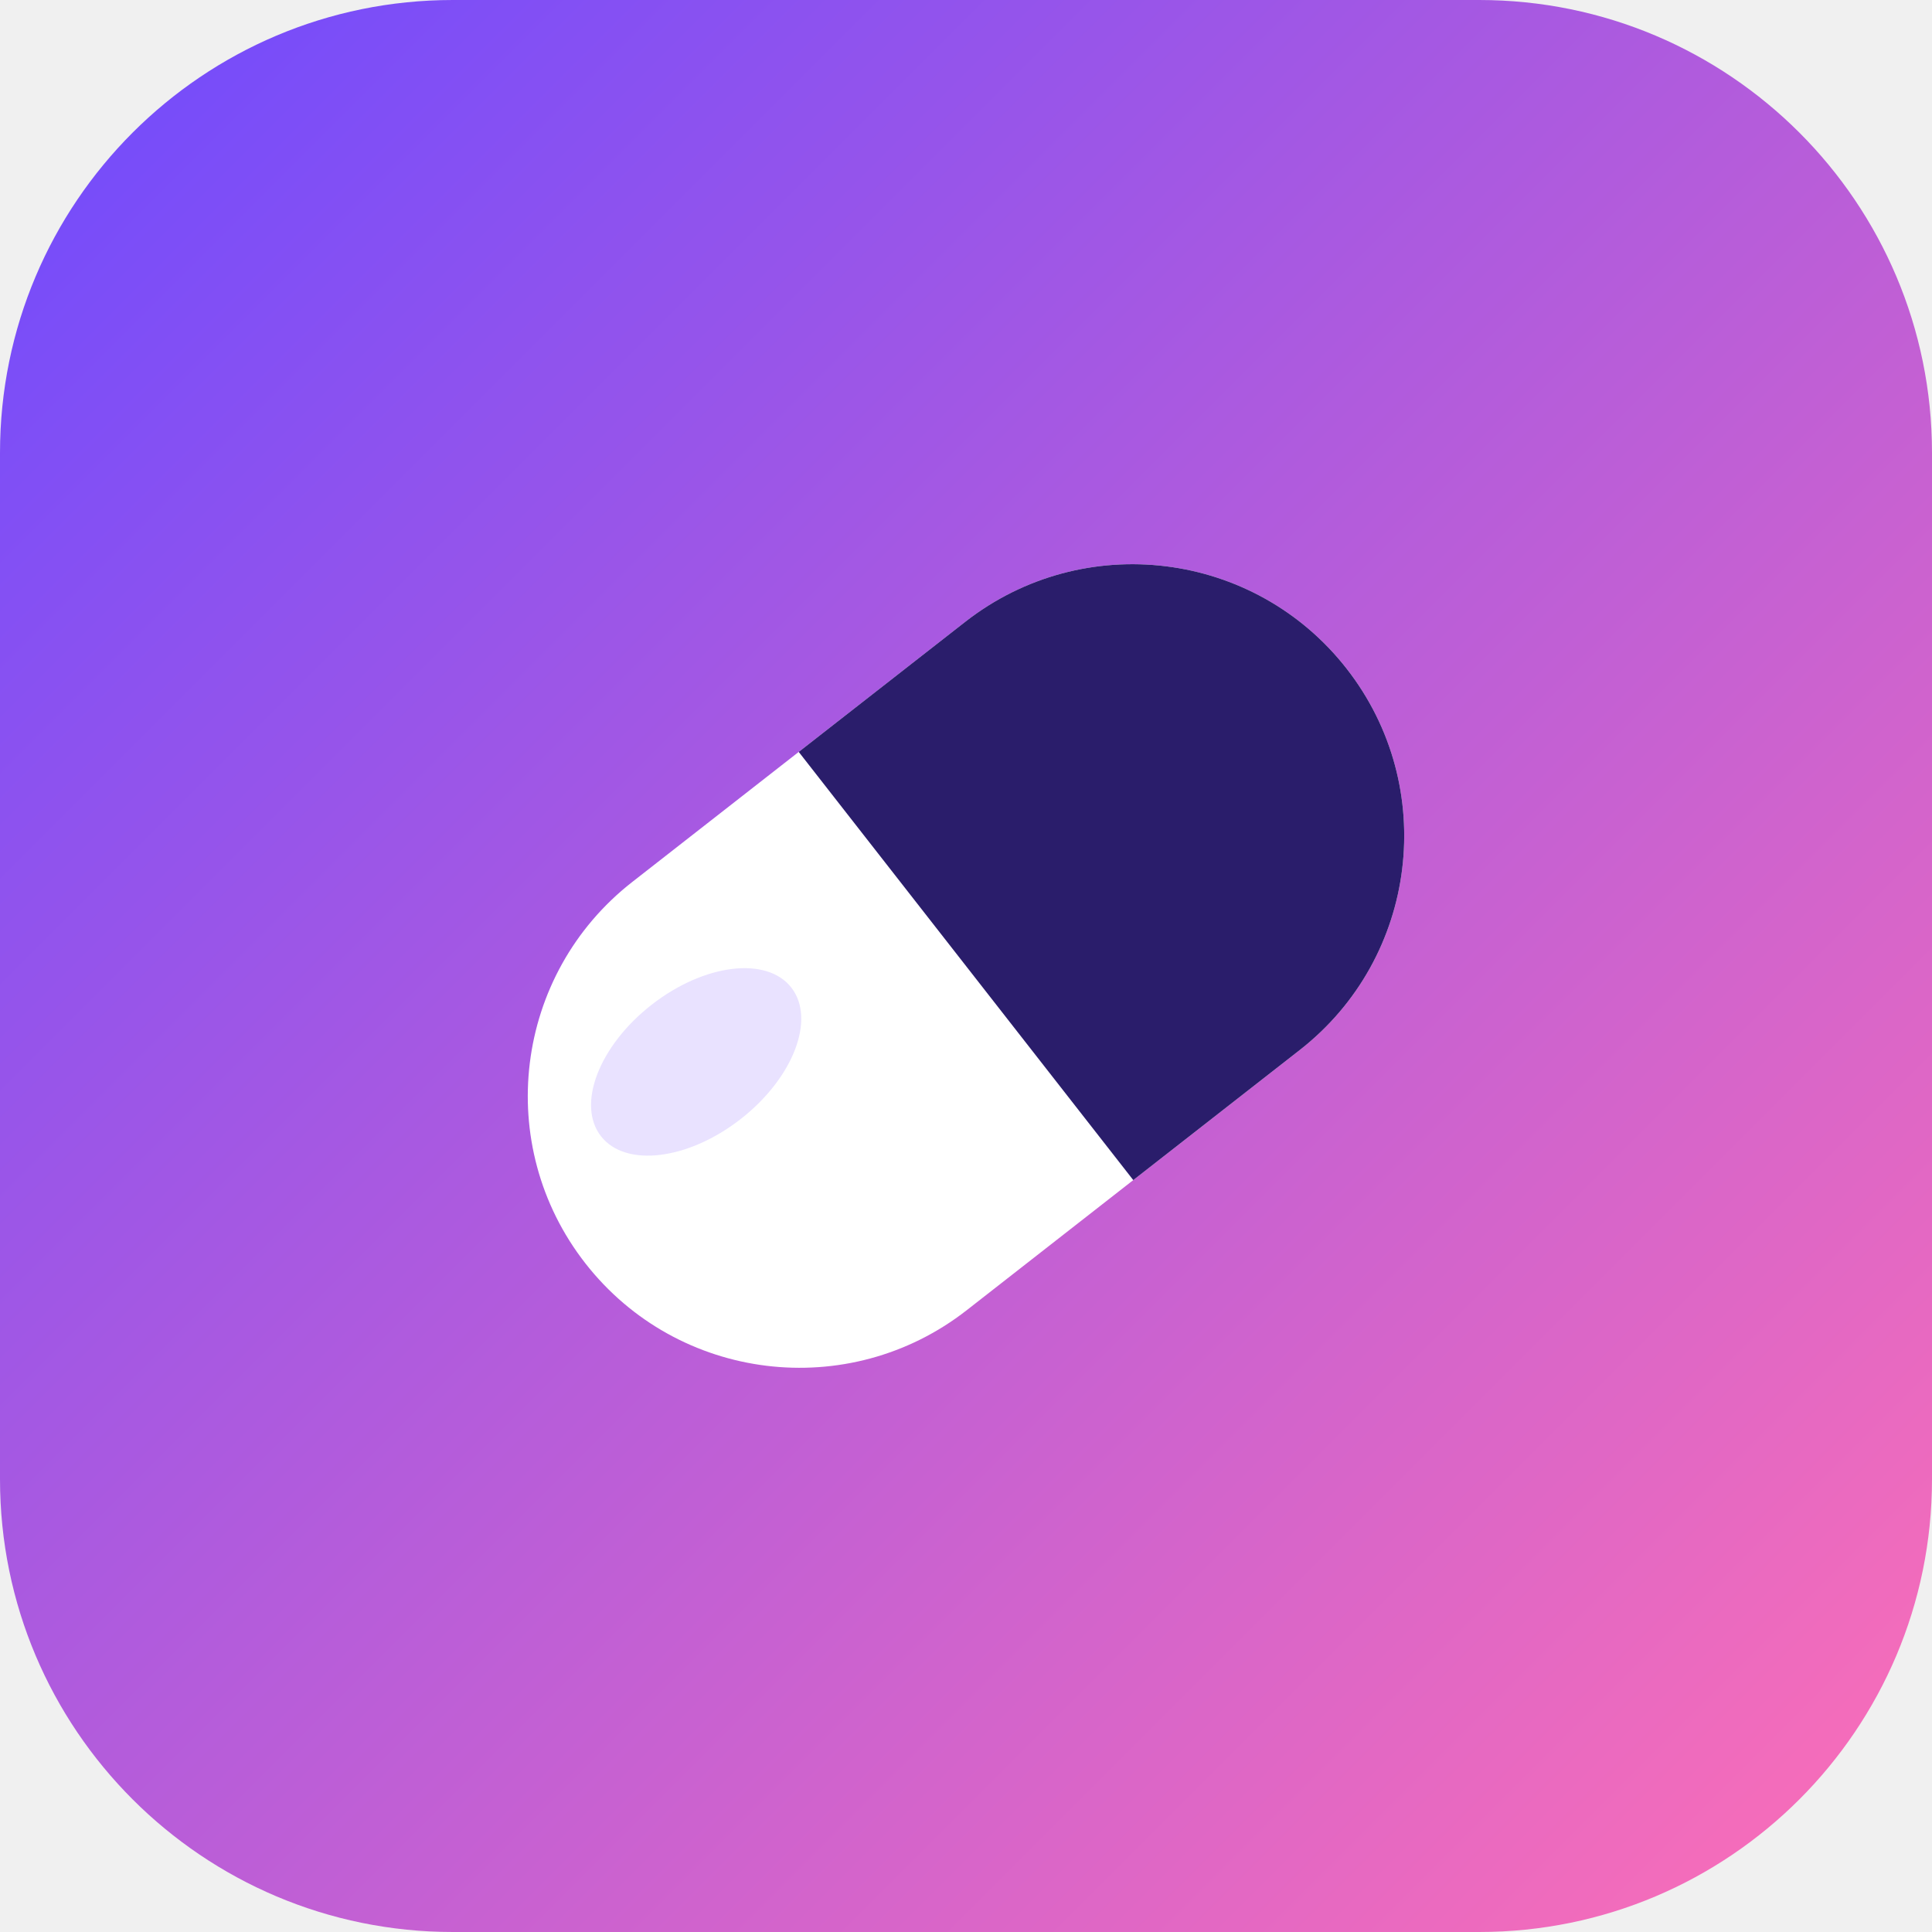
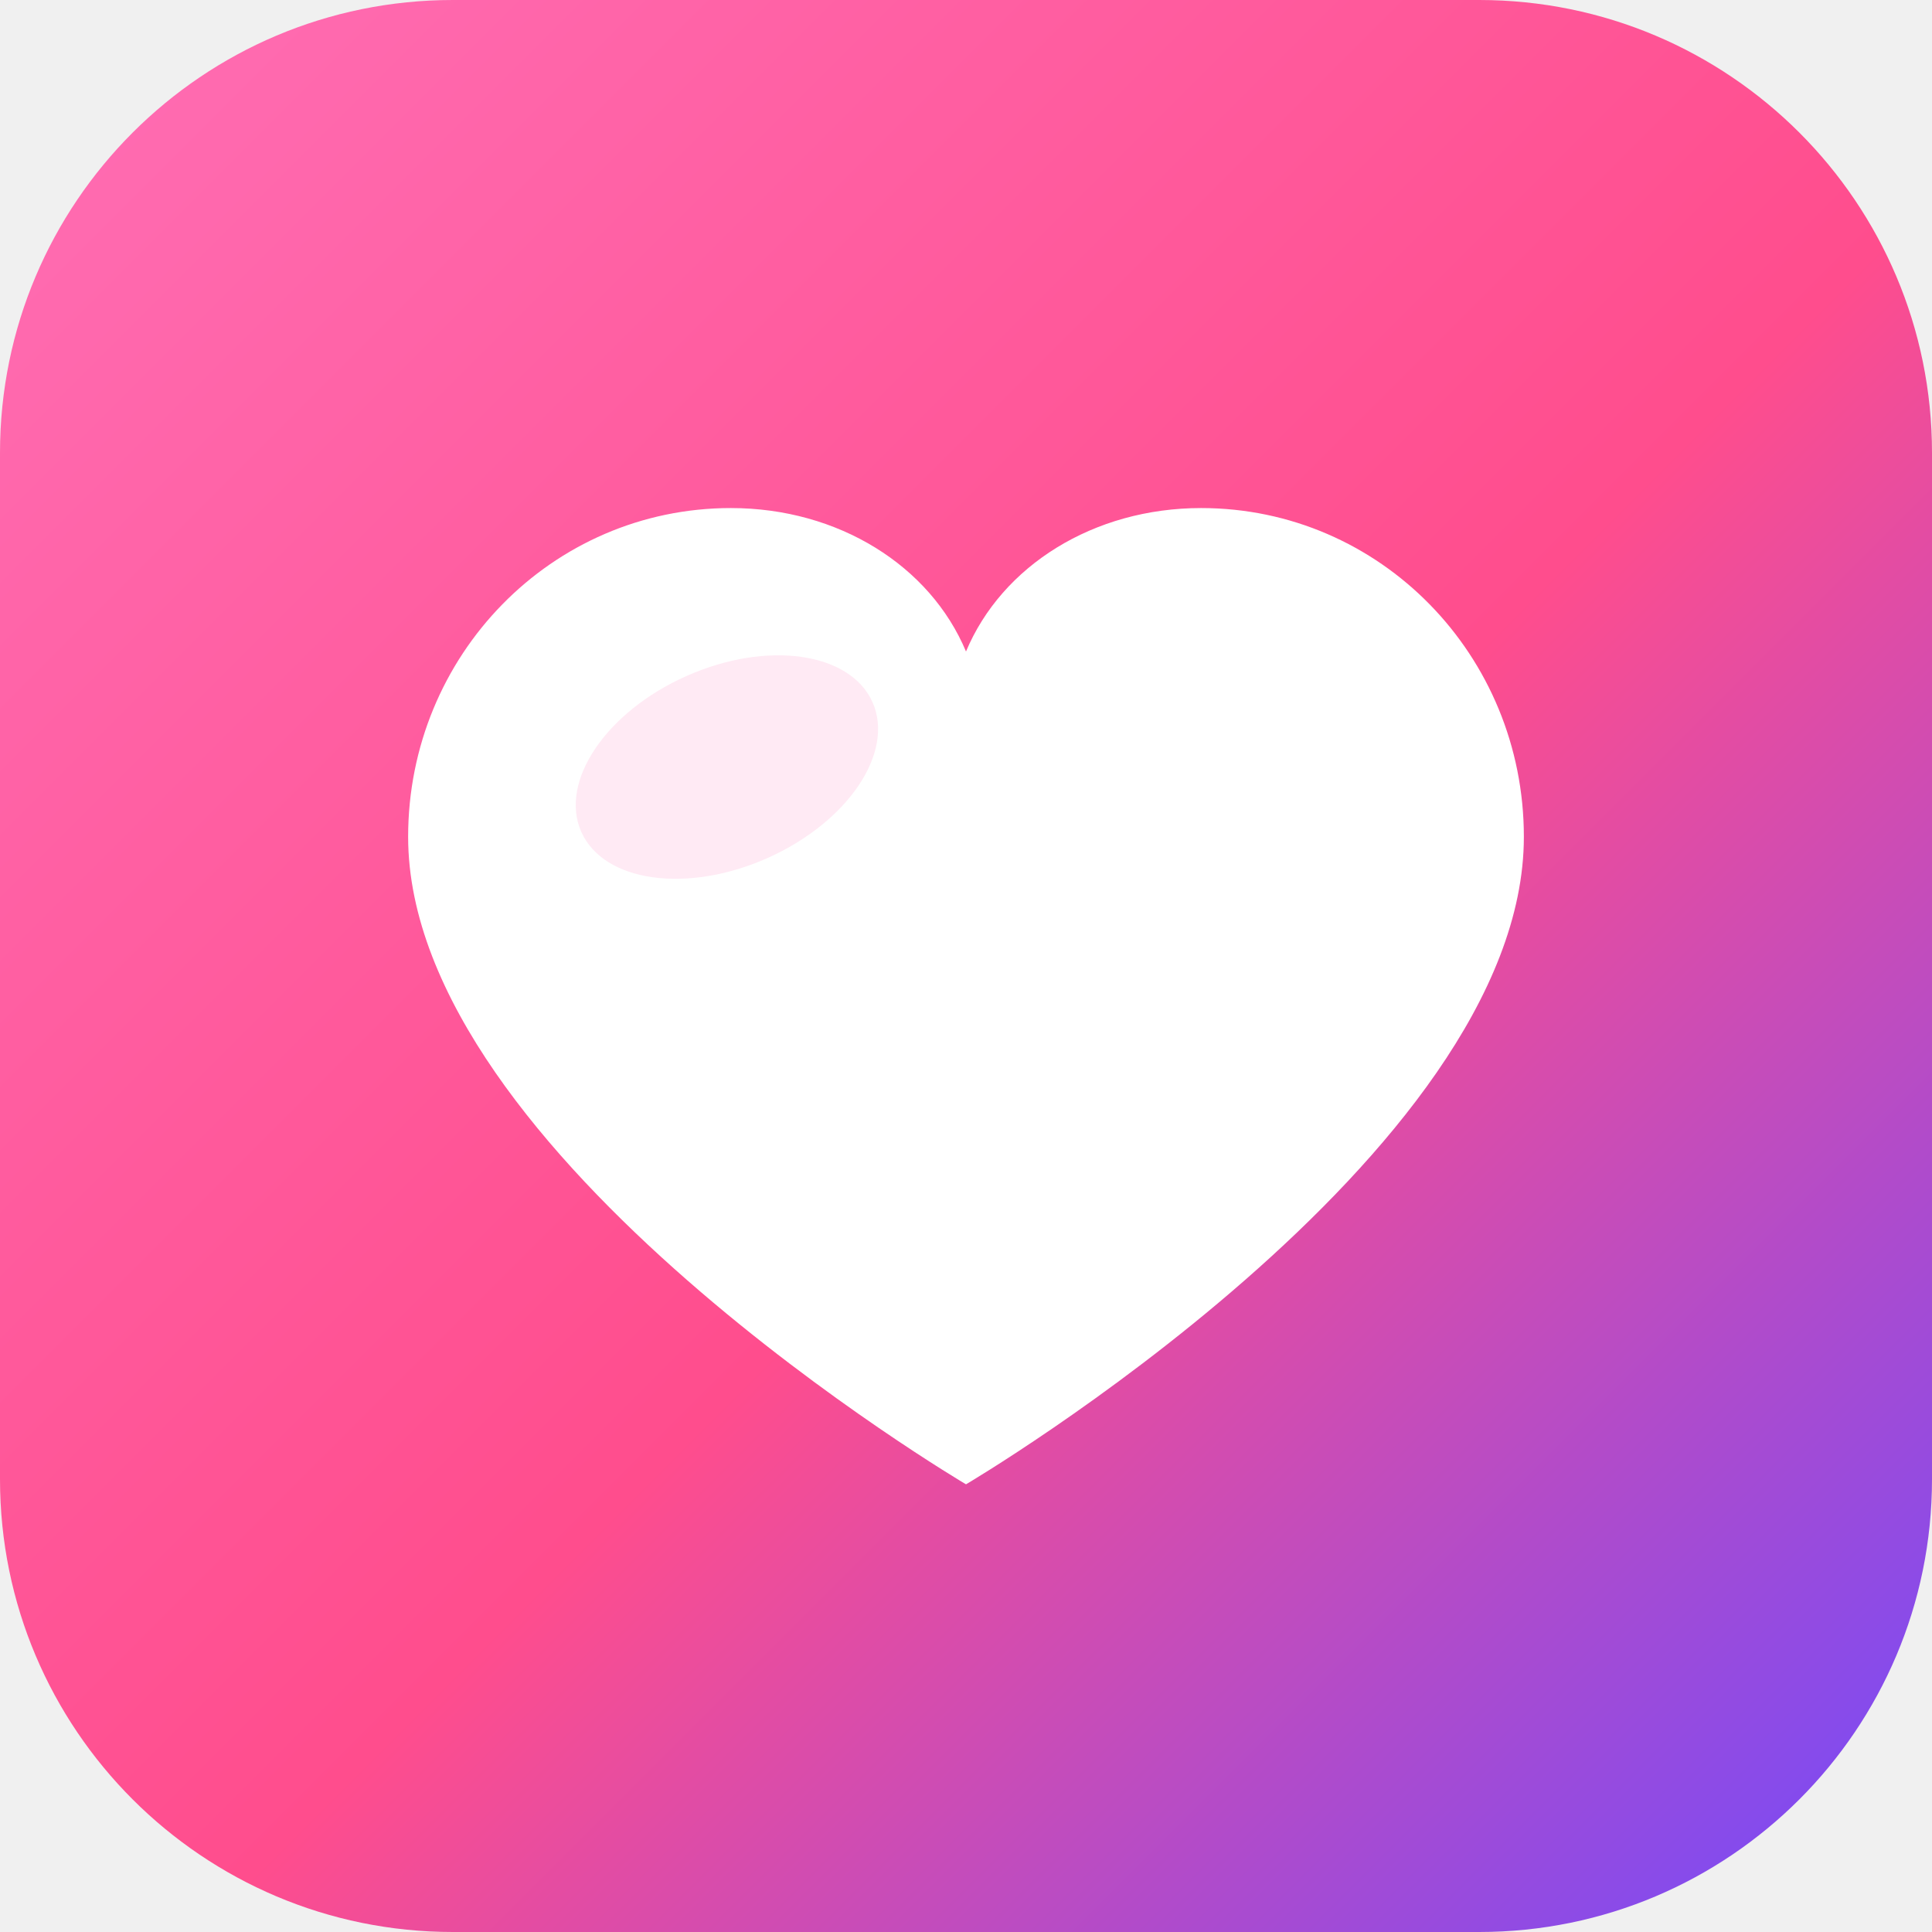
<svg xmlns="http://www.w3.org/2000/svg" viewBox="0 0 64 64">
  <defs>
    <linearGradient id="bg" x1="0" y1="0" x2="1" y2="1">
-       <stop offset="0%" stop-color="#6d4aff" />
-       <stop offset="100%" stop-color="#ff6fb5" />
+       <stop offset="0%" stop-color="#ff6fb5" />
+       <stop offset="55%" stop-color="#ff4d8d" />
+       <stop offset="100%" stop-color="#6d4aff" />
    </linearGradient>
  </defs>
  <rect width="64" height="64" rx="15" fill="url(#bg)" />
-   <g transform="rotate(-38 32 32)">
-     <rect x="16" y="23" width="32" height="18" rx="9" fill="#ffffff" />
-     <path d="M32 23h7a9 9 0 0 1 0 18h-7z" fill="#2a1d6b" />
-     <ellipse cx="23" cy="29" rx="4" ry="2.4" fill="#e9e2ff" />
+   <g transform="translate(32 33) scale(.66) translate(-32 -28.5)">
+     <path d="M32 53C32 53 4 36.5 4 20.5 4 11.4 11.2 4 20.2 4 25.6 4 30.2 6.9 32 11.2 33.8 6.9 38.4 4 43.8 4 52.8 4 60 11.4 60 20.5 60 36.5 32 53 32 53Z" fill="#ffffff" />
+     <ellipse cx="20" cy="17" rx="8" ry="5" fill="#ffe1ef" opacity=".7" transform="rotate(-24 20 17)" />
  </g>
</svg>
